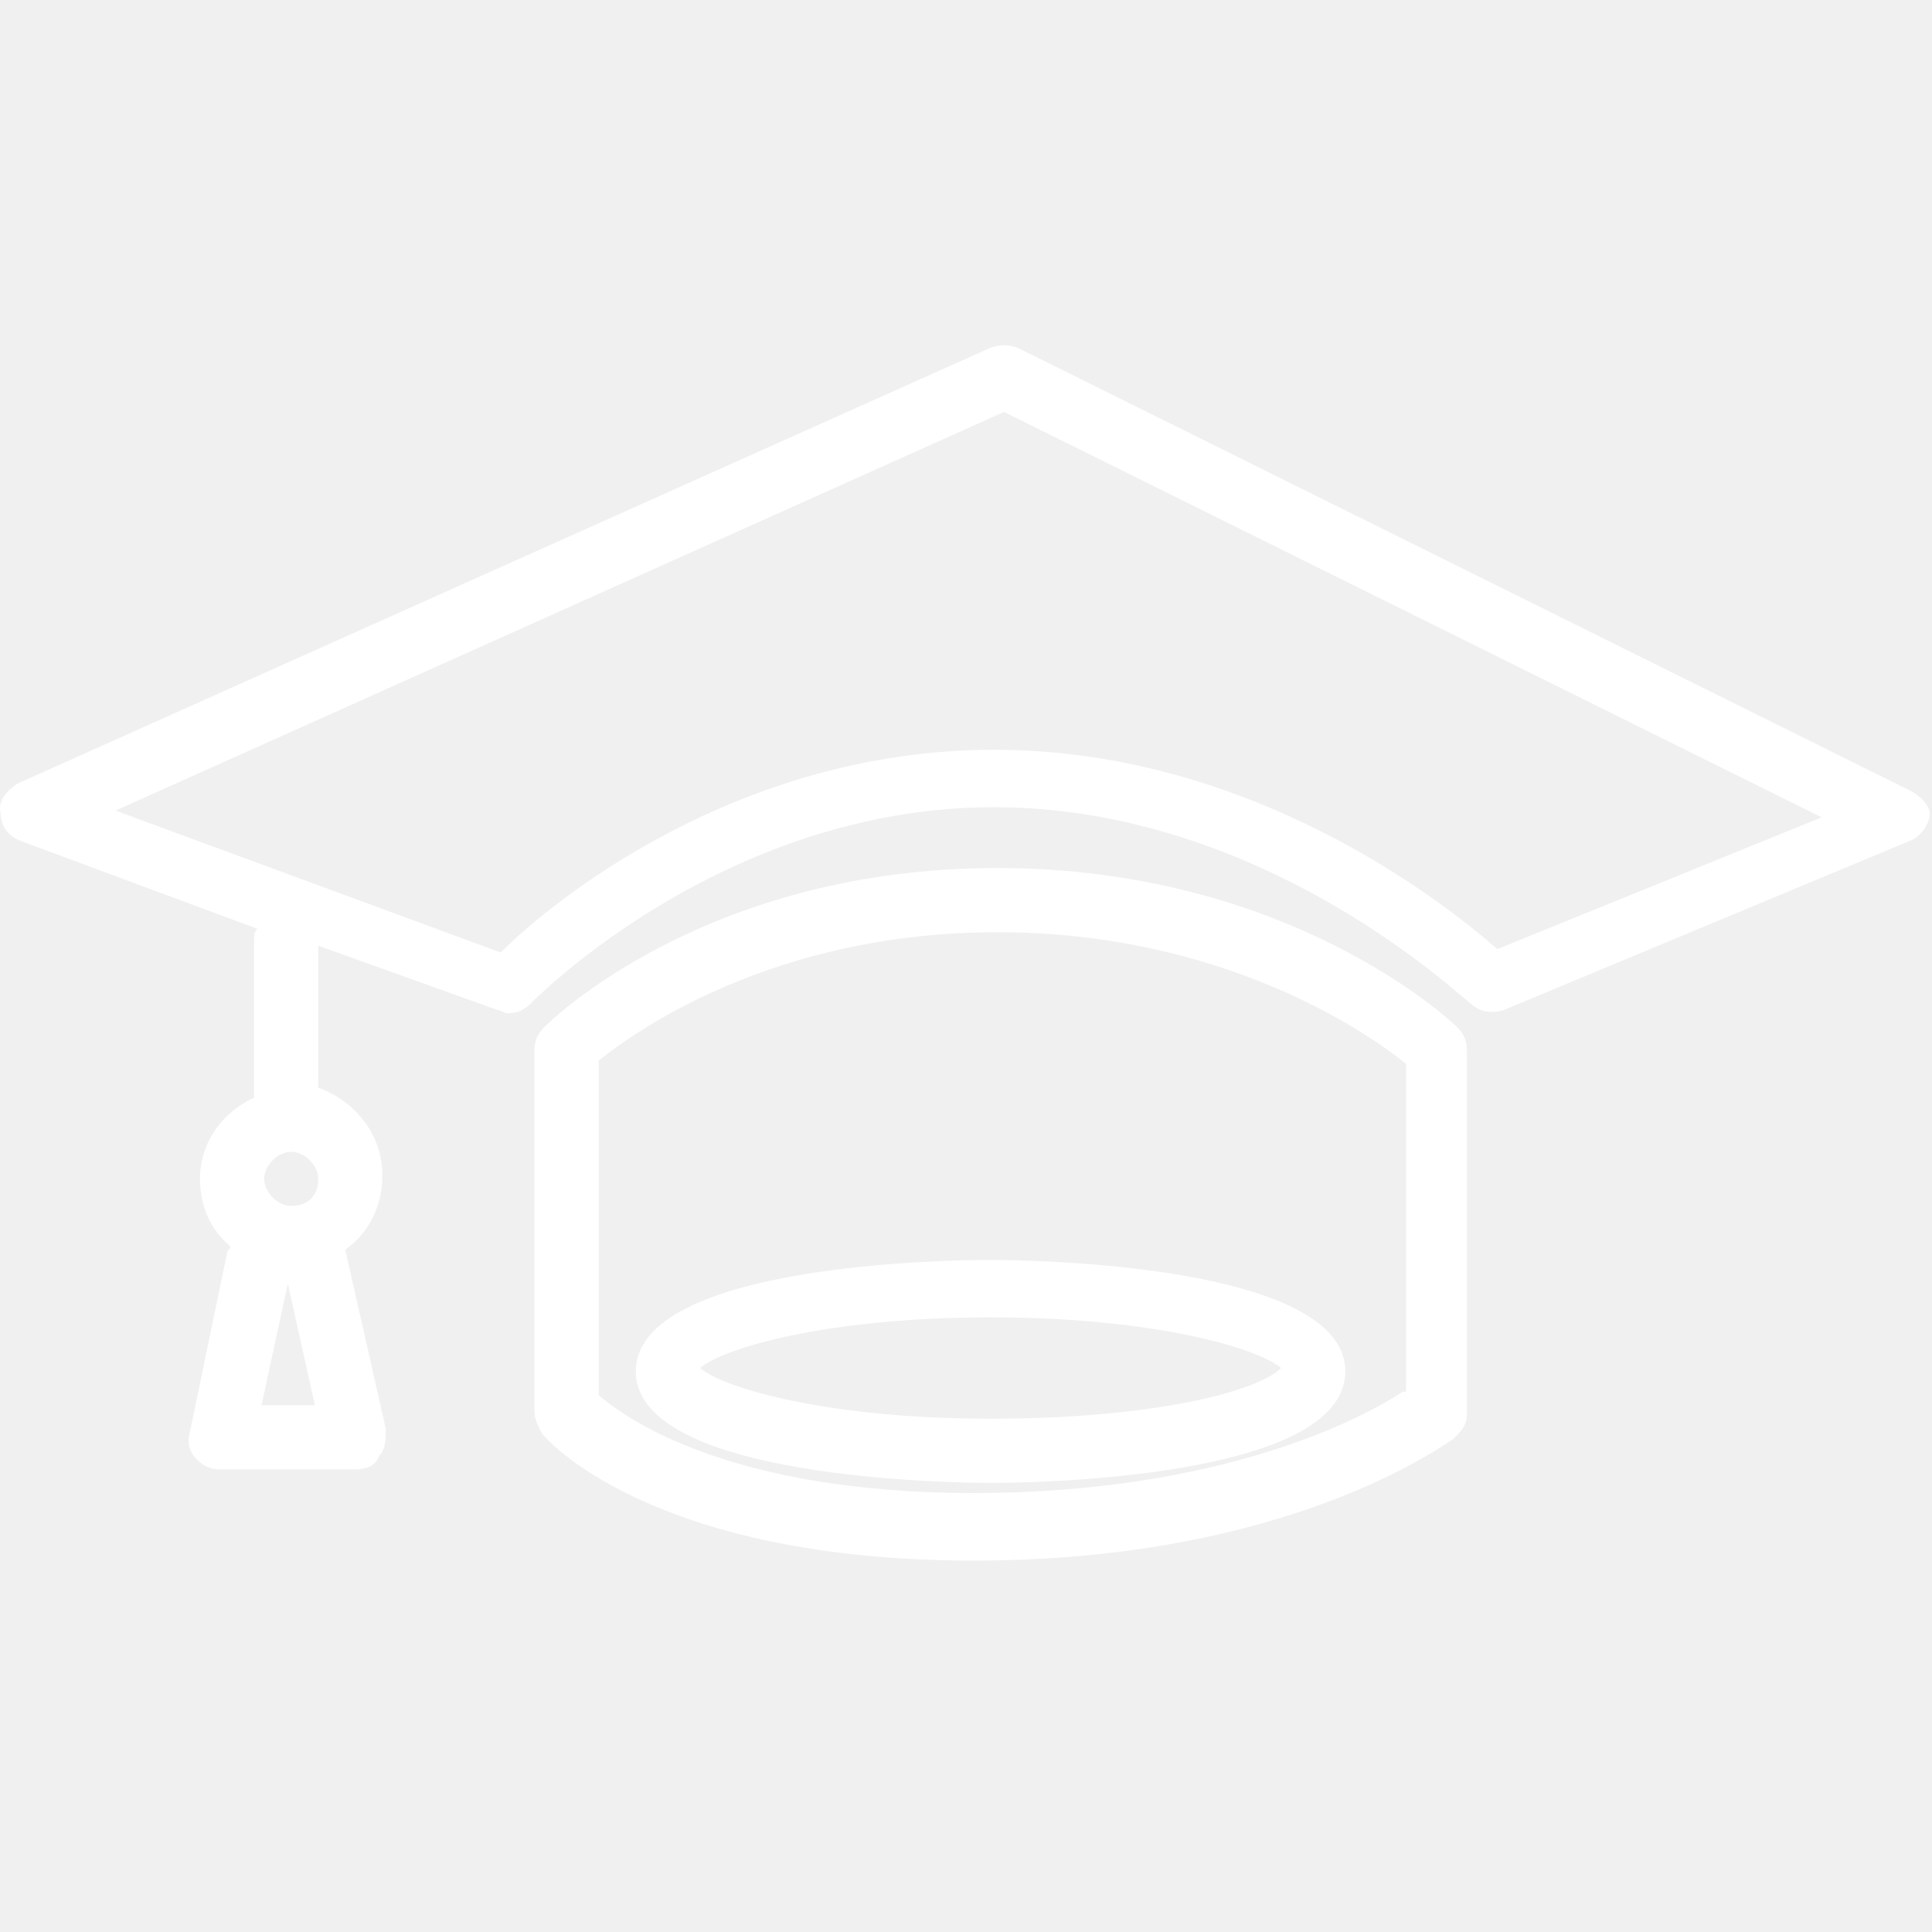
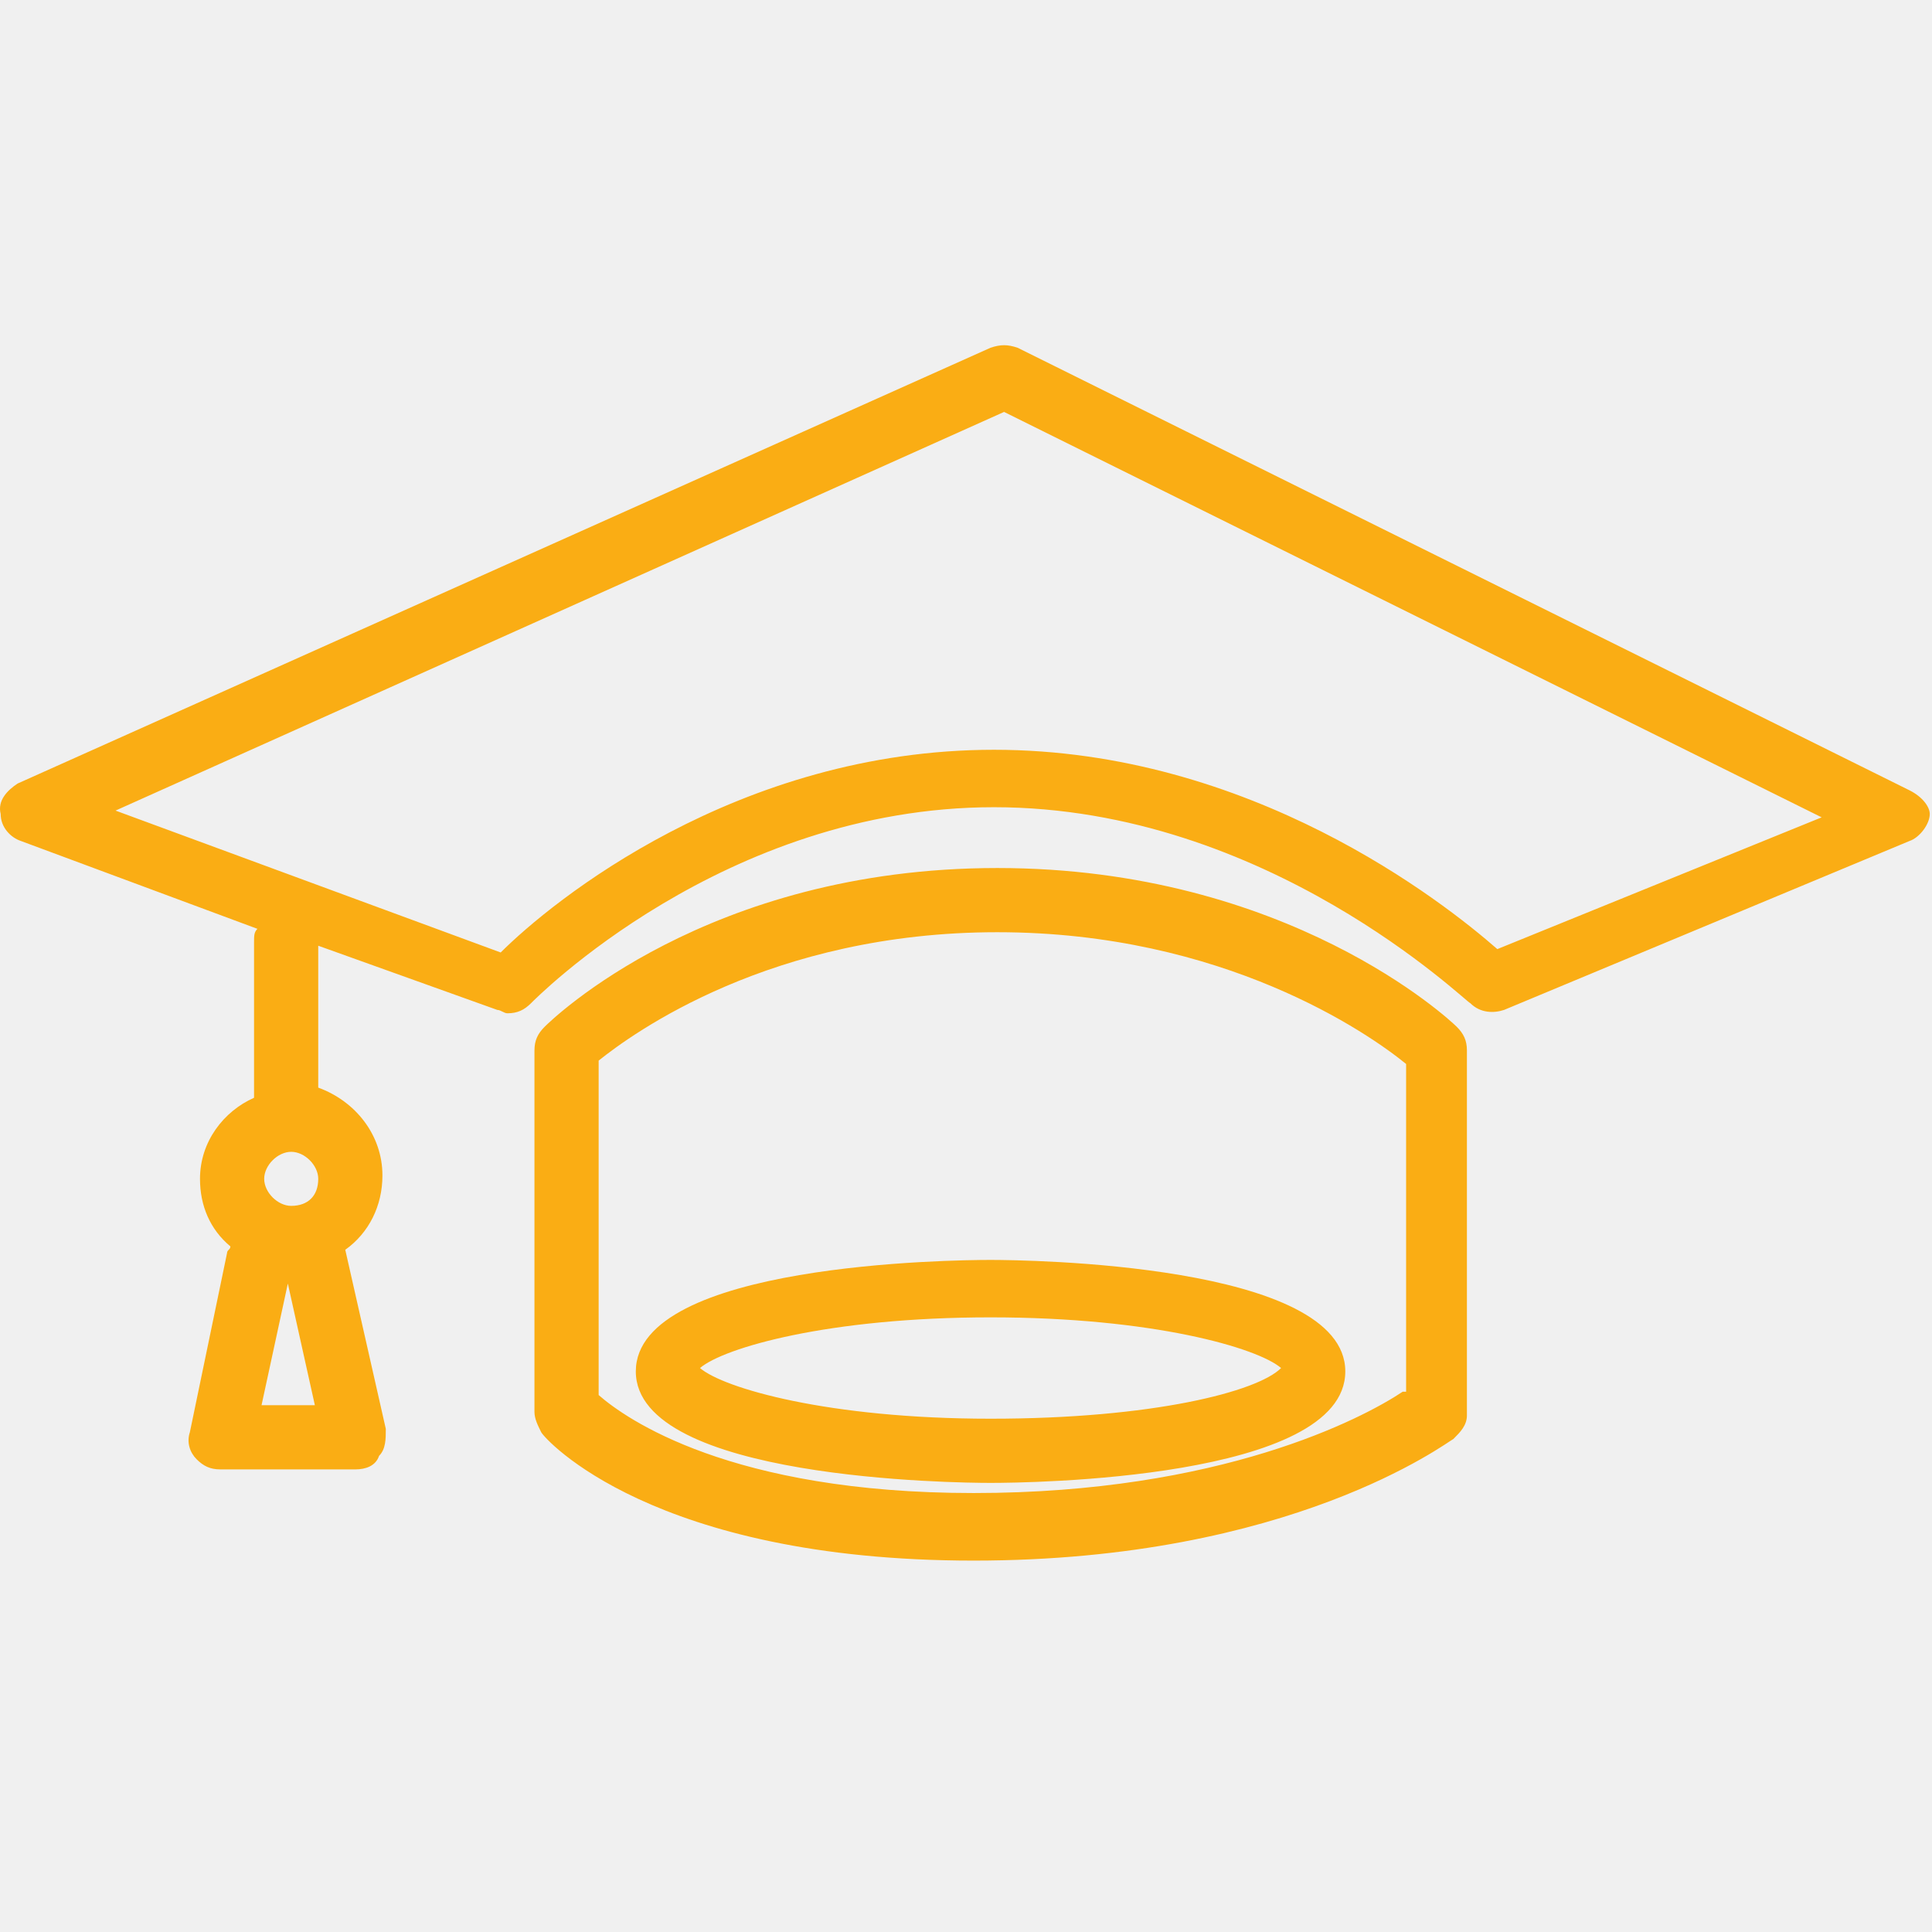
<svg xmlns="http://www.w3.org/2000/svg" t="1765327777166" class="icon" viewBox="0 0 1273 1024" version="1.1" p-id="1020" width="256" height="256">
-   <path d="M657.13 447.441c-191.439 0-293.839 100.177-298.292 104.627-4.452 4.45-6.68 8.905-6.68 15.58l0 238.189c0 4.455 2.228 8.91 4.452 13.36 2.228 4.45 73.462 84.59 284.939 84.59 209.249 0 311.649-77.91 316.104-80.14 4.455-4.45 8.905-8.9 8.905-15.58L966.558 567.649c0-6.675-2.23-11.13-6.68-15.58C955.43 547.619 848.575 447.441 657.13 447.441zM924.26 792.488c-26.71 17.805-120.205 66.78-282.709 66.78-160.277 0-229.287-48.975-247.094-64.56L394.457 574.329c22.26-17.81 113.53-84.59 262.674-84.59 149.15 0 244.869 66.78 269.359 86.82l0 215.929L924.26 792.488zM418.941 779.128c0 71.235 211.479 73.46 233.739 73.46 24.49 0 233.739-2.225 233.739-73.46s-211.479-73.46-233.739-73.46C628.193 705.668 418.941 707.893 418.941 779.128zM652.68 810.293c-106.852 0-175.86-20.035-191.442-33.39 15.582-13.355 84.59-33.395 191.442-33.395 106.85 0 175.86 20.04 191.44 33.395C828.54 792.488 759.53 810.293 652.68 810.293zM1258.174 396.241 670.49 104.625c-6.68-2.225-11.13-2.225-17.81 0L11.569 391.789c-6.677 4.452-13.357 11.132-11.13 20.035 0 8.905 6.677 15.585 13.355 17.81l155.827 57.877c-2.227 2.227-2.227 4.452-2.227 8.905l0 102.402c-20.035 8.9-35.617 28.94-35.617 53.42 0 17.81 6.68 33.395 20.035 44.525 0 2.225-2.225 2.225-2.225 4.455l-24.487 117.98c-2.225 6.68 0 13.36 4.452 17.81 4.452 4.45 8.905 6.68 15.582 6.68l89.042 0c6.68 0 13.357-2.23 15.582-8.91 4.452-4.45 4.452-11.13 4.452-17.805l-26.712-117.985c15.582-11.13 24.487-28.94 24.487-48.97 0-26.715-17.81-48.98-42.295-57.88l0-93.497 117.982 42.297c2.225 0 4.45 2.225 6.677 2.225 6.677 0 11.13-2.225 15.582-6.675 2.225-2.23 126.887-129.115 304.977-129.115 180.31 0 311.649 129.115 313.874 129.115 6.675 6.675 15.585 6.675 22.26 4.45l267.129-111.305c6.68-2.228 13.355-11.13 13.355-17.81C1271.529 407.374 1267.079 400.694 1258.174 396.241zM171.847 803.618l17.81-82.37 17.807 80.14-35.617 0L171.847 803.618zM191.881 670.048c-8.905 0-17.807-8.9-17.807-17.81 0-8.9 8.902-17.805 17.807-17.805 8.905 0 17.81 8.905 17.81 17.805C209.691 663.373 203.011 670.048 191.881 670.048zM986.589 500.869c-35.615-31.165-162.5-131.34-331.679-131.34-169.187 0-291.619 100.175-325.012 133.565L76.124 409.599l585.461-262.677 538.714 267.129L986.589 500.869z" fill="#ffffff" p-id="1021" />
+   <path d="M657.13 447.441c-191.439 0-293.839 100.177-298.292 104.627-4.452 4.45-6.68 8.905-6.68 15.58l0 238.189c0 4.455 2.228 8.91 4.452 13.36 2.228 4.45 73.462 84.59 284.939 84.59 209.249 0 311.649-77.91 316.104-80.14 4.455-4.45 8.905-8.9 8.905-15.58L966.558 567.649c0-6.675-2.23-11.13-6.68-15.58C955.43 547.619 848.575 447.441 657.13 447.441zM924.26 792.488c-26.71 17.805-120.205 66.78-282.709 66.78-160.277 0-229.287-48.975-247.094-64.56L394.457 574.329c22.26-17.81 113.53-84.59 262.674-84.59 149.15 0 244.869 66.78 269.359 86.82l0 215.929L924.26 792.488zM418.941 779.128c0 71.235 211.479 73.46 233.739 73.46 24.49 0 233.739-2.225 233.739-73.46s-211.479-73.46-233.739-73.46C628.193 705.668 418.941 707.893 418.941 779.128zM652.68 810.293c-106.852 0-175.86-20.035-191.442-33.39 15.582-13.355 84.59-33.395 191.442-33.395 106.85 0 175.86 20.04 191.44 33.395C828.54 792.488 759.53 810.293 652.68 810.293zM1258.174 396.241 670.49 104.625c-6.68-2.225-11.13-2.225-17.81 0L11.569 391.789c-6.677 4.452-13.357 11.132-11.13 20.035 0 8.905 6.677 15.585 13.355 17.81l155.827 57.877c-2.227 2.227-2.227 4.452-2.227 8.905l0 102.402c-20.035 8.9-35.617 28.94-35.617 53.42 0 17.81 6.68 33.395 20.035 44.525 0 2.225-2.225 2.225-2.225 4.455l-24.487 117.98c-2.225 6.68 0 13.36 4.452 17.81 4.452 4.45 8.905 6.68 15.582 6.68l89.042 0c6.68 0 13.357-2.23 15.582-8.91 4.452-4.45 4.452-11.13 4.452-17.805l-26.712-117.985c15.582-11.13 24.487-28.94 24.487-48.97 0-26.715-17.81-48.98-42.295-57.88l0-93.497 117.982 42.297c2.225 0 4.45 2.225 6.677 2.225 6.677 0 11.13-2.225 15.582-6.675 2.225-2.23 126.887-129.115 304.977-129.115 180.31 0 311.649 129.115 313.874 129.115 6.675 6.675 15.585 6.675 22.26 4.45l267.129-111.305c6.68-2.228 13.355-11.13 13.355-17.81C1271.529 407.374 1267.079 400.694 1258.174 396.241zM171.847 803.618l17.81-82.37 17.807 80.14-35.617 0L171.847 803.618zM191.881 670.048c-8.905 0-17.807-8.9-17.807-17.81 0-8.9 8.902-17.805 17.807-17.805 8.905 0 17.81 8.905 17.81 17.805C209.691 663.373 203.011 670.048 191.881 670.048zM986.589 500.869c-35.615-31.165-162.5-131.34-331.679-131.34-169.187 0-291.619 100.175-325.012 133.565L76.124 409.599l585.461-262.677 538.714 267.129L986.589 500.869z" fill="#faad14" p-id="1021" />
</svg>
